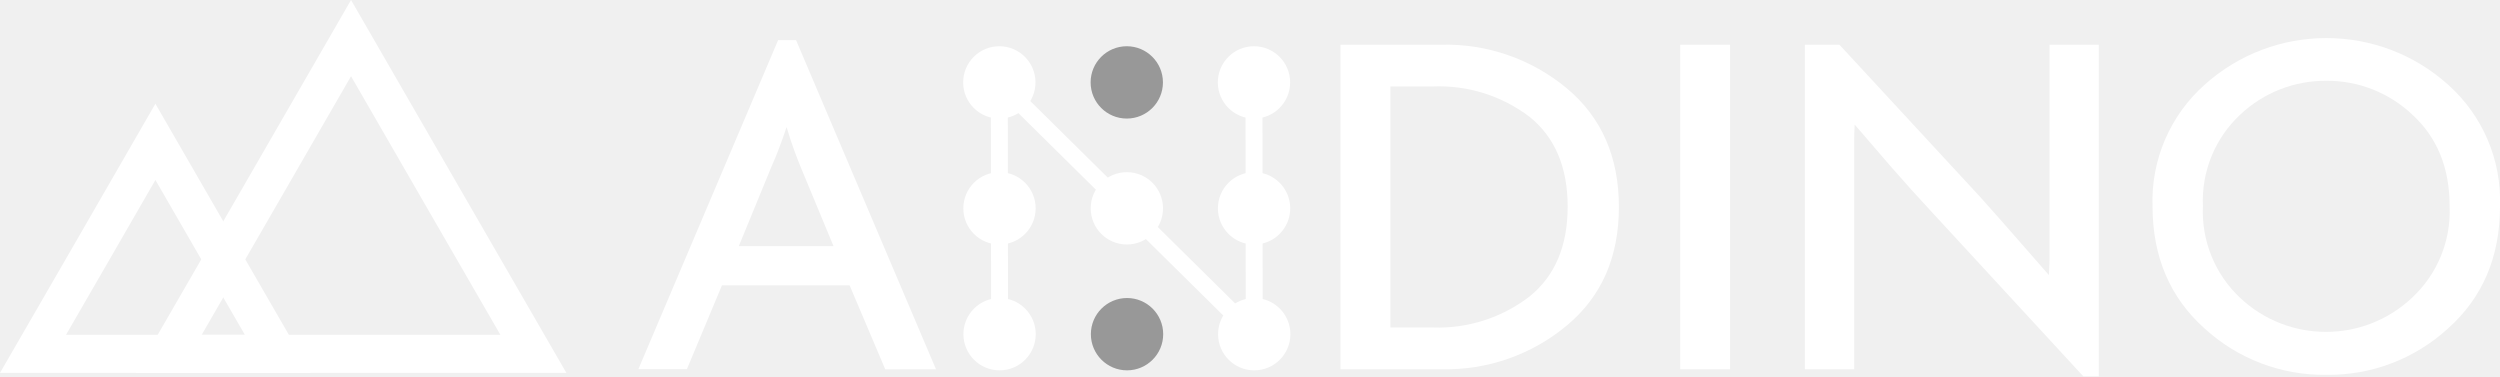
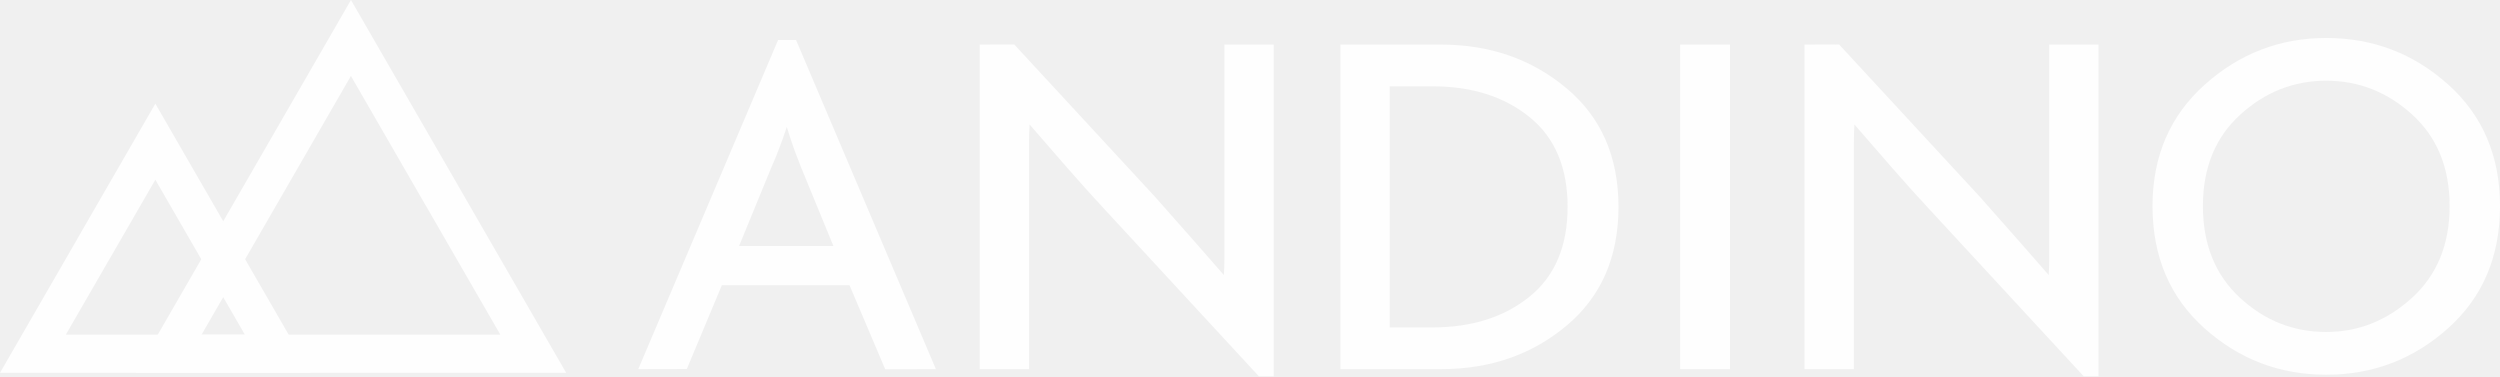
- <svg xmlns="http://www.w3.org/2000/svg" viewBox="0 0 295.2 44.44">
+ <svg xmlns="http://www.w3.org/2000/svg" xml:space="preserve" width="284.21mm" height="42.773mm" version="1.1" style="shape-rendering:geometricPrecision; text-rendering:geometricPrecision; image-rendering:optimizeQuality; fill-rule:evenodd; clip-rule:evenodd" viewBox="0 0 28459.11 4283">
  <defs>
-     <style>.cls-1{fill:#989898;}.cls-2{fill:#fff;}.cls-3,.cls-4{fill:none;stroke:#fff;stroke-miterlimit:10;}.cls-3{stroke-width:2px;}.cls-4{stroke-width:4.5px;}</style>
+     <style type="text/css">
+    
+     .fil0 {fill:#FEFEFE;fill-rule:nonzero}
+    
+   </style>
  </defs>
-   <g id="Capa_2" data-name="Capa 2">
-     <g id="Capa_1-2" data-name="Capa 1">
-       <circle class="cls-1" cx="133.05" cy="9.73" r="4.27" />
-       <circle class="cls-1" cx="133.08" cy="39.46" r="4.27" />
-       <circle class="cls-2" cx="118" cy="9.73" r="4.27" />
-       <circle class="cls-2" cx="148.07" cy="9.73" r="4.27" />
-       <circle class="cls-2" cx="118.02" cy="24.6" r="4.27" />
-       <circle class="cls-2" cx="133.06" cy="24.6" r="4.27" />
-       <circle class="cls-2" cx="148.08" cy="24.6" r="4.27" />
-       <circle class="cls-2" cx="118.03" cy="39.46" r="4.27" />
-       <circle class="cls-2" cx="148.1" cy="39.46" r="4.27" />
-       <polyline class="cls-3" points="118.03 39.46 118 9.73 148.1 39.46 148.07 9.73" />
-       <path class="cls-2" d="M104.53,43.61l-4.21-9.92H85.25l-4.14,9.9H75.38L91.88,4.74H94L110.52,43.6Zm-10-23.92c-.17-.4-.4-1-.71-1.83s-.62-1.77-.94-2.85c-.62,1.84-1.21,3.4-1.79,4.68l-3.85,9.37H98.42Z" />
-       <path class="cls-2" d="M170.18,43.6h-11.9V5.28h11.9A22.32,22.32,0,0,1,185,10.42q6.15,5.13,6.16,14t-6.13,14A22.29,22.29,0,0,1,170.18,43.6Zm-1-33.39h-5V38.67h5A17.69,17.69,0,0,0,180.62,35q4.49-3.63,4.49-10.6t-4.49-10.6A17.69,17.69,0,0,0,169.14,10.21Z" />
-       <path class="cls-2" d="M198.4,43.6V5.28h5.89V43.6Z" />
-       <path class="cls-2" d="M246,44.44,227.89,24.8q-2.12-2.28-4.46-4.95L219,14.71q-.06,1-.06,2.13V43.6h-5.82V5.28h4.08l16.64,18q1.94,2.16,4.84,5.48l3.26,3.73c0-.56.07-1.19.07-1.89V5.28h5.82V44.44Z" />
-       <path class="cls-2" d="M274.69,44.26a20.88,20.88,0,0,1-14.39-5.49q-6.12-5.48-6.13-14.42A18.36,18.36,0,0,1,260.33,10a21.51,21.51,0,0,1,28.74,0,18.34,18.34,0,0,1,6.13,14.36q0,8.94-6.13,14.42A20.87,20.87,0,0,1,274.69,44.26Zm0-34.72a14.63,14.63,0,0,0-10.17,4,13.92,13.92,0,0,0-4.4,10.79,14,14,0,0,0,4.37,10.82,14.81,14.81,0,0,0,20.33,0,13.92,13.92,0,0,0,4.43-10.82q0-6.76-4.4-10.79A14.61,14.61,0,0,0,274.69,9.54Z" />
-       <polygon class="cls-4" points="18.35 41.78 3.9 41.78 11.13 29.27 18.35 16.75 25.58 29.27 32.81 41.78 18.35 41.78" />
-       <polygon class="cls-4" points="41.45 41.78 19.92 41.78 30.69 23.14 41.45 4.5 52.21 23.14 62.98 41.78 41.45 41.78" />
+   <g id="Capa_x0020_1">
+     <path class="fil0" d="M1768.41 4243.92l-1768.41 0 884.22 -1531.57 0 -0.85 884.2 -1531.36 884.22 1531.36 0 0.85 884.25 1531.57 -1768.46 0zm-1019.17 -433.87l2038.36 0 -509.13 -881.84 -0.36 0.22 -509.7 -882.74 -509.68 882.74 -0.35 -0.22 -509.13 881.84z" />
+     <path class="fil0" d="M3994.96 4243.92l-2449.9 0 2450.14 -4243.92 1224.76 2121.16 0 0.85 1225.06 2121.9 -2450.06 0zm-1700.66 -433.87l3401.46 0 -849.95 -1472.16 -0.36 0.22 -850.74 -1473.37 -1700.41 2945.31z" />
+     <g id="_1446936059840">
+       <path class="fil0" d="M14330 4283l-1749.53 -1893.5c-136.61,-146.64 -279.99,-305.8 -430.1,-477.7 -150.2,-171.7 -293.56,-336.77 -430.08,-495.05 -3.96,65.64 -5.87,134.18 -5.87,205.54l0 165.06 0 286.62 0 274.96 0 1852.98 -561.69 0 0 -3694.22 393.35 -1.26 1604.35 1736.16c124.38,139.3 279.88,315.45 466.53,528.21 186.74,212.79 291.73,332.92 315.07,359.92 3.86,-54.08 5.96,-114.83 5.96,-182.42l0 -153.48 0 -69.41 0 -237.46 0 -231.58 0 -1748.67 561.68 0 0 3775.31 -169.68 0z" />
+       <path class="fil0" d="M9115.96 1896.85c-15.72,-38.45 -38.26,-97.37 -67.78,-176.44 -29.48,-78.95 -59.87,-170.64 -91.3,-274.76 -59.38,177.31 -116.64,327.51 -172.17,450.7l-371.37 904.22 1073.8 0 -371.18 -903.73zm960.9 2306.51l-406.53 -956.88 -1452.8 0 -399.04 954.18 -552.7 1.25 1591.62 -3746.37 204.77 0 1591.61 3746.37 -576.93 1.45z" />
+       <path class="fil0" d="M16305.99 982.47l-485.61 0 0 2744.7 485.61 0c448.49,0 817.26,-116.78 1106.01,-350.36 288.54,-233.52 432.97,-574.23 432.97,-1022.03 0,-447.73 -144.43,-788.36 -432.97,-1021.96 -288.76,-233.6 -657.52,-350.35 -1106.01,-350.35zm99.5 3219.51l-1146.8 0 0 -3694.31 1146.8 0c553.86,0 1028.78,164.95 1424.83,495.05 395.85,330.1 593.88,780.84 593.88,1352.06 0,571.31 -196.95,1022.03 -590.98,1352.13 -394.02,329.99 -870.01,495.06 -1427.72,495.06z" />
+       <polygon class="fil0" points="19126.38,507.63 19693.94,507.63 19693.94,4201.86 19126.38,4201.86 " />
+       <path class="fil0" d="M23719.62 4283l-1749.53 -1893.5c-136.61,-146.64 -279.99,-305.8 -430.1,-477.7 -150.2,-171.7 -293.56,-336.77 -430.08,-495.05 -3.96,65.64 -5.87,134.18 -5.87,205.54l0 165.06 0 286.62 0 274.96 0 1852.98 -561.69 0 0 -3694.22 393.35 -1.26 1604.35 1736.16c124.38,139.3 279.88,315.45 466.53,528.21 186.74,212.79 291.73,332.92 315.07,359.92 3.86,-54.08 5.96,-114.83 5.96,-182.42l0 -153.48 0 -69.41 0 -237.46 0 -231.58 0 -1748.67 561.68 0 0 3775.31 -169.68 0z" />
+       <path class="fil0" d="M26481.31 918.73c-370.58,0 -697.23,129.18 -980.08,387.28 -282.88,258.09 -424.12,604.78 -424.12,1040.07 0,435.37 140.39,783.13 421.21,1043.13 280.86,259.93 608.54,389.98 982.99,389.98 366.64,0 692.43,-130.05 977.22,-389.98 284.68,-260 427.09,-607.75 427.09,-1043.13 0,-435.29 -141.35,-781.99 -424.2,-1040.07 -282.88,-258.1 -609.51,-387.28 -980.11,-387.28zm1977.8 1416.69l0 21.4c-2.43,569.42 -199.47,1029.31 -590.95,1379.85 -394.11,352.68 -856.29,529.01 -1386.85,529.01 -530.53,0 -992.82,-176.33 -1386.74,-529.01 -394.02,-352.75 -590.98,-816.19 -590.98,-1390.58 0,-566.5 197.92,-1027.15 593.89,-1381.74 395.93,-354.62 857.27,-532 1383.84,-532 530.56,0 992.74,176.36 1386.85,529 391.48,350.55 588.52,808.63 590.95,1374.08z" />
    </g>
  </g>
</svg>
